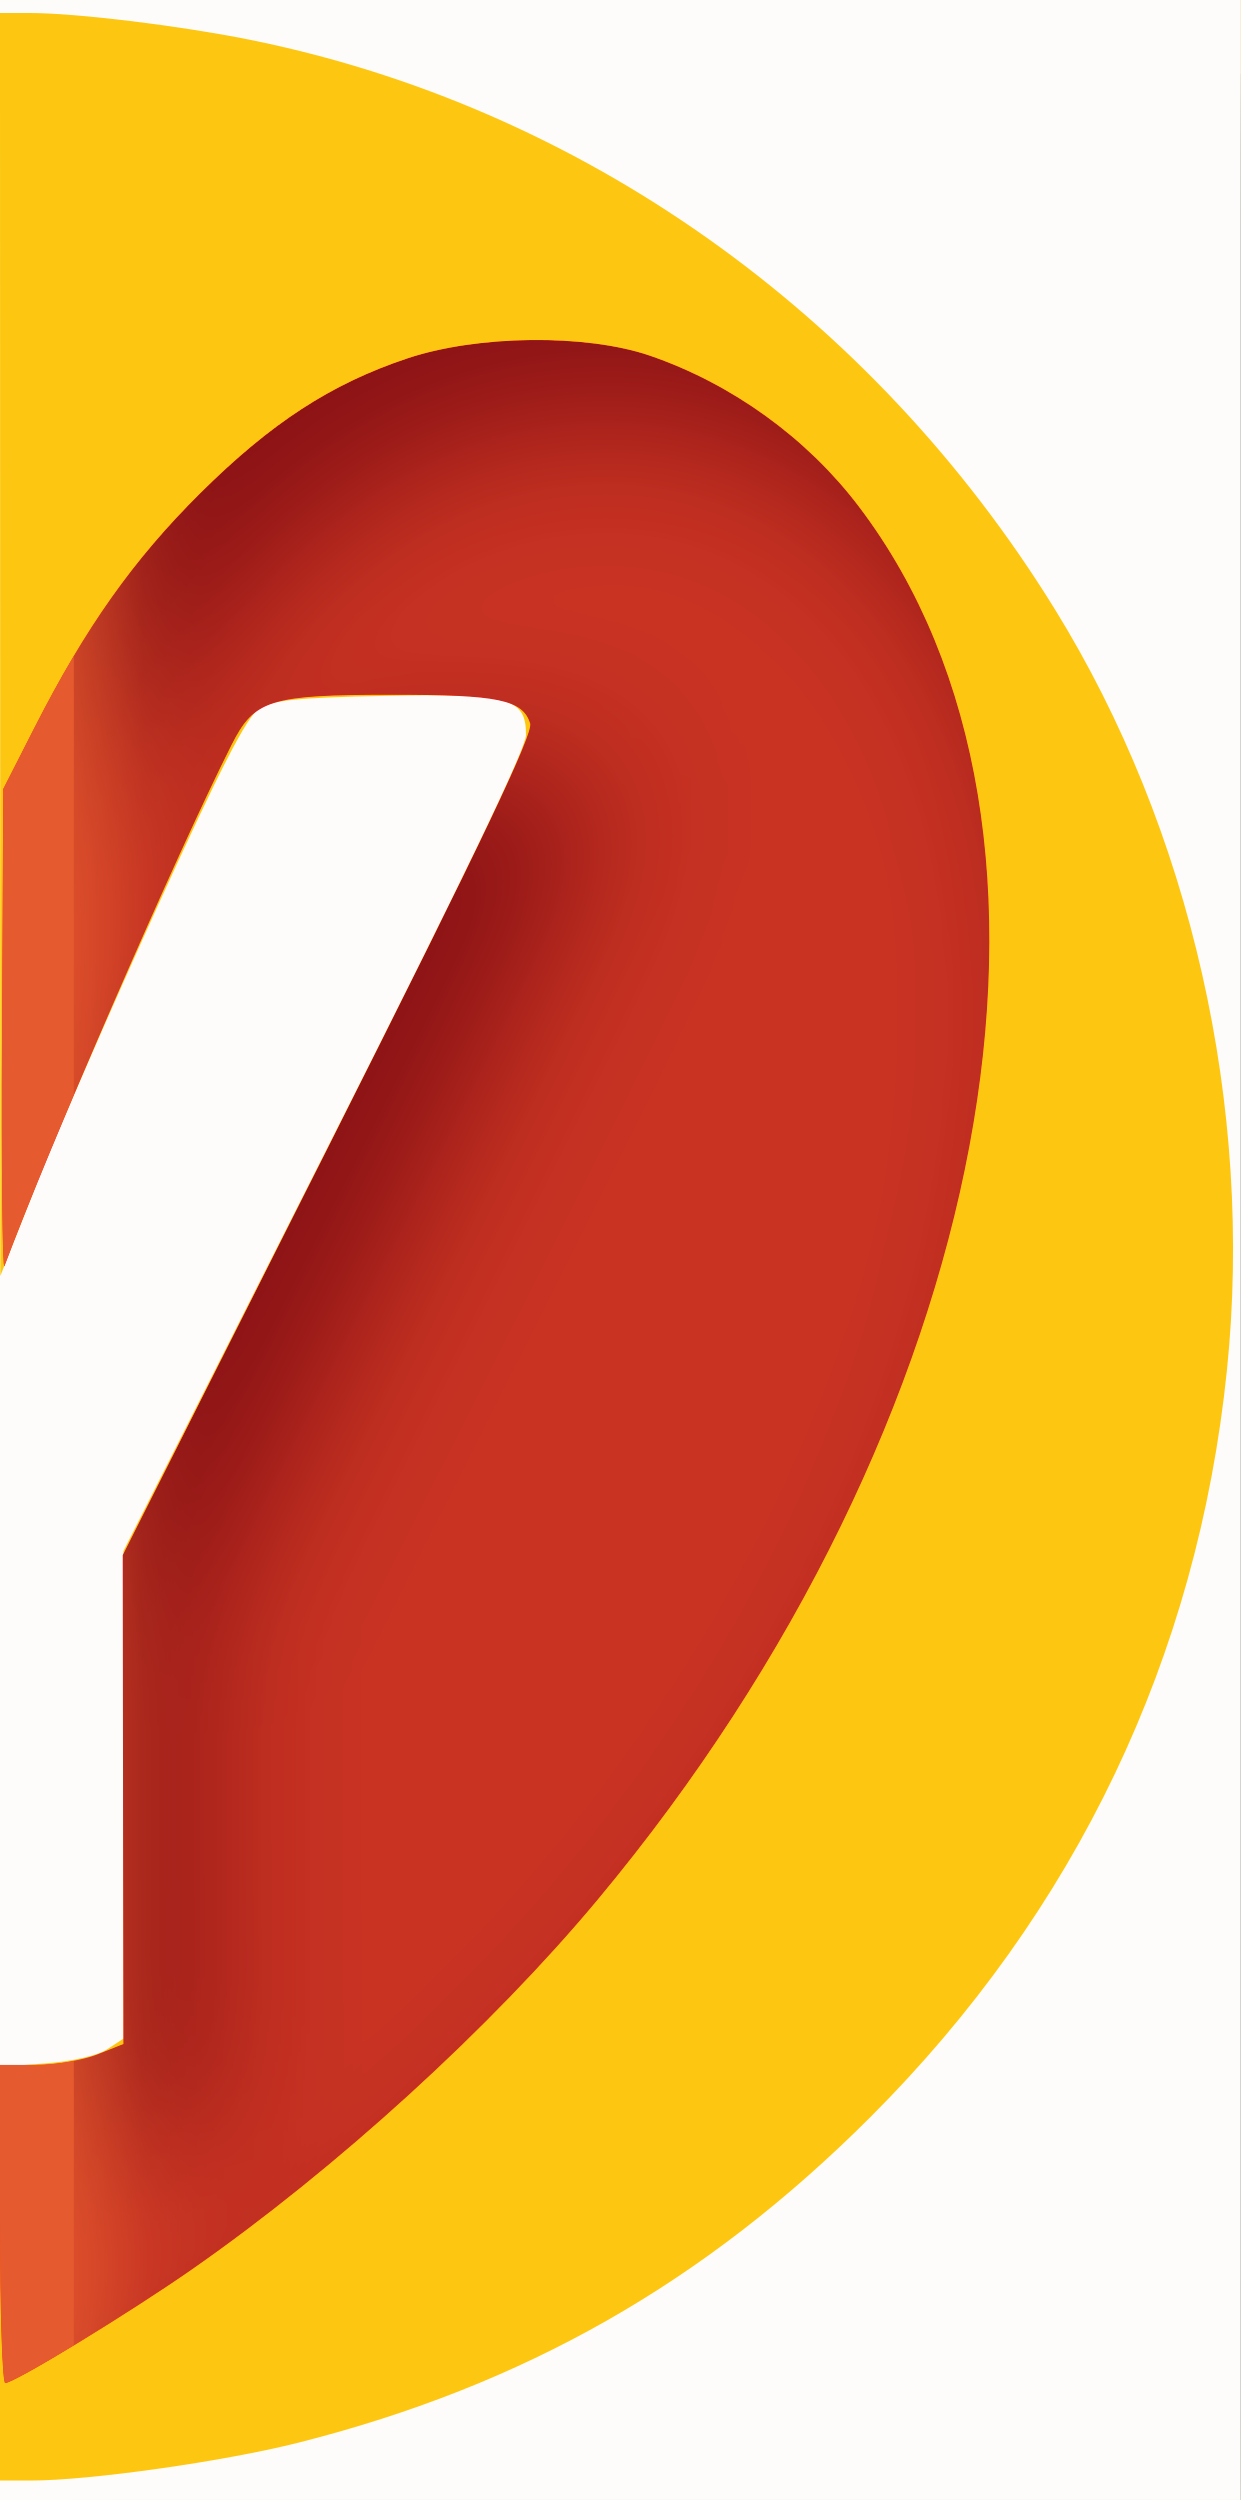
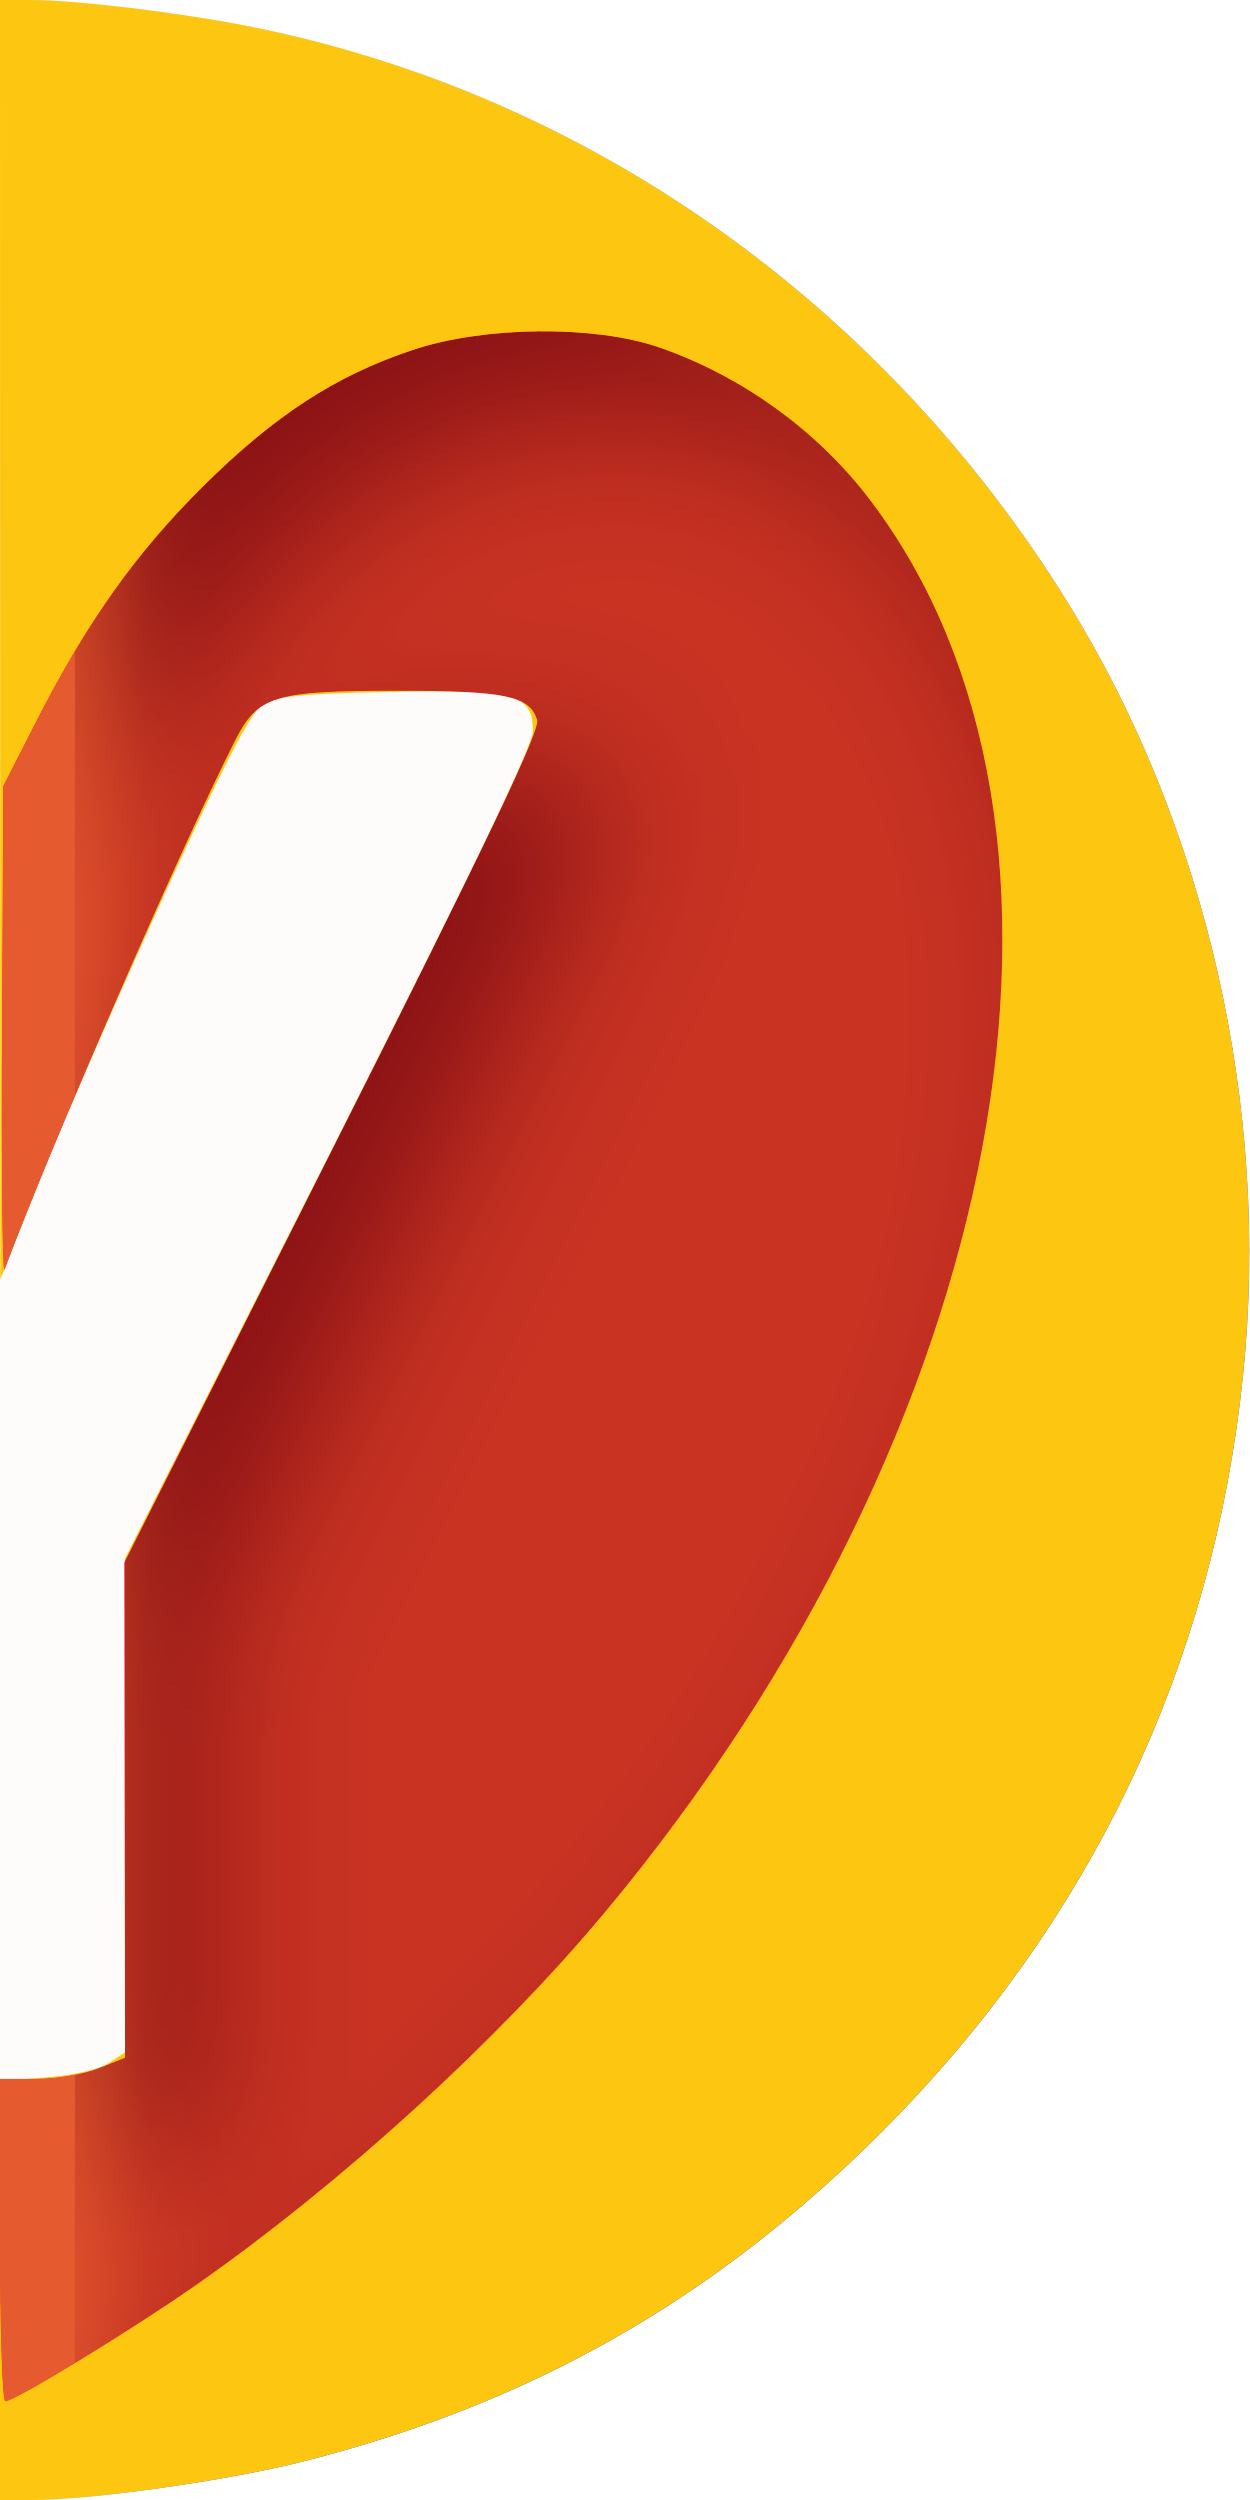
- <svg xmlns="http://www.w3.org/2000/svg" width="50.535mm" height="101.865mm" viewBox="0 0 50.535 101.865" version="1.1" id="svg8">
+ <svg xmlns="http://www.w3.org/2000/svg" width="50.243mm" height="100.542mm" viewBox="0 0 50.243 100.542" version="1.1" id="svg8">
  <defs id="defs2">
-     <filter id="filter6323" style="color-interpolation-filters:sRGB">
-       <feColorMatrix id="feColorMatrix6295" result="result1" values="0 0 0 0 0 0 0 0 0 0 0 0 0 0 0 0.21 0.72 0.07 0 0 " />
-       <feColorMatrix id="feColorMatrix6297" result="result9" values="1 0 0 0 0 0 1 0 0 0 0 0 1 0 0 0 0 0 2 0 " />
-       <feComposite id="feComposite6299" result="result4" operator="in" in="SourceGraphic" in2="result9" />
-       <feFlood id="feFlood6301" flood-color="rgb(0,0,0)" result="result2" />
-       <feComposite id="feComposite6303" result="result10" operator="in" in2="result9" />
-       <feComposite id="feComposite6305" operator="atop" in2="result4" />
-       <feGaussianBlur id="feGaussianBlur6307" result="result8" stdDeviation="3" />
-       <feOffset id="feOffset6309" in="result8" result="result3" dy="3" dx="3" />
-       <feFlood id="feFlood6311" result="result5" flood-color="rgb(219,173,62)" flood-opacity="1" />
-       <feMerge id="feMerge6319" result="result6">
-         <feMergeNode id="feMergeNode6313" in="result5" />
-         <feMergeNode id="feMergeNode6315" in="result3" />
-         <feMergeNode id="feMergeNode6317" in="result4" />
+     <filter style="color-interpolation-filters:sRGB" id="filter6323">
+       <feColorMatrix values="0 0 0 0 0 0 0 0 0 0 0 0 0 0 0 0.21 0.72 0.07 0 0 " result="result1" id="feColorMatrix6295" />
+       <feColorMatrix values="1 0 0 0 0 0 1 0 0 0 0 0 1 0 0 0 0 0 2 0 " result="result9" id="feColorMatrix6297" />
+       <feComposite in2="result9" in="SourceGraphic" operator="in" result="result4" id="feComposite6299" />
+       <feFlood result="result2" flood-color="rgb(0,0,0)" id="feFlood6301" />
+       <feComposite in2="result9" operator="in" result="result10" id="feComposite6303" />
+       <feComposite in2="result4" operator="atop" id="feComposite6305" />
+       <feGaussianBlur stdDeviation="3" result="result8" id="feGaussianBlur6307" />
+       <feOffset dx="3" dy="3" result="result3" in="result8" id="feOffset6309" />
+       <feFlood flood-opacity="1" flood-color="rgb(219,173,62)" result="result5" id="feFlood6311" />
+       <feMerge result="result6" id="feMerge6319">
+         <feMergeNode in="result5" id="feMergeNode6313" />
+         <feMergeNode in="result3" id="feMergeNode6315" />
+         <feMergeNode in="result4" id="feMergeNode6317" />
      </feMerge>
-       <feComposite id="feComposite6321" result="result7" operator="in" in2="SourceGraphic" />
+       <feComposite in2="SourceGraphic" operator="in" result="result7" id="feComposite6321" />
    </filter>
-     <filter id="filter6323-4" style="color-interpolation-filters:sRGB">
-       <feColorMatrix id="feColorMatrix6295-4" result="result1" values="0 0 0 0 0 0 0 0 0 0 0 0 0 0 0 0.21 0.72 0.07 0 0 " />
-       <feColorMatrix id="feColorMatrix6297-3" result="result9" values="1 0 0 0 0 0 1 0 0 0 0 0 1 0 0 0 0 0 2 0 " />
-       <feComposite id="feComposite6299-4" result="result4" operator="in" in="SourceGraphic" in2="result9" />
-       <feFlood id="feFlood6301-7" flood-color="rgb(0,0,0)" result="result2" />
-       <feComposite id="feComposite6303-3" result="result10" operator="in" in2="result9" />
-       <feComposite id="feComposite6305-0" operator="atop" in2="result4" />
-       <feGaussianBlur id="feGaussianBlur6307-6" result="result8" stdDeviation="3" />
-       <feOffset id="feOffset6309-5" in="result8" result="result3" dy="3" dx="3" />
-       <feFlood id="feFlood6311-9" result="result5" flood-color="rgb(219,173,62)" flood-opacity="1" />
-       <feMerge id="feMerge6319-3" result="result6">
-         <feMergeNode id="feMergeNode6313-5" in="result5" />
-         <feMergeNode id="feMergeNode6315-3" in="result3" />
-         <feMergeNode id="feMergeNode6317-7" in="result4" />
+     <filter style="color-interpolation-filters:sRGB" id="filter6323-4">
+       <feColorMatrix values="0 0 0 0 0 0 0 0 0 0 0 0 0 0 0 0.21 0.72 0.07 0 0 " result="result1" id="feColorMatrix6295-4" />
+       <feColorMatrix values="1 0 0 0 0 0 1 0 0 0 0 0 1 0 0 0 0 0 2 0 " result="result9" id="feColorMatrix6297-3" />
+       <feComposite in2="result9" in="SourceGraphic" operator="in" result="result4" id="feComposite6299-4" />
+       <feFlood result="result2" flood-color="rgb(0,0,0)" id="feFlood6301-7" />
+       <feComposite in2="result9" operator="in" result="result10" id="feComposite6303-3" />
+       <feComposite in2="result4" operator="atop" id="feComposite6305-0" />
+       <feGaussianBlur stdDeviation="3" result="result8" id="feGaussianBlur6307-6" />
+       <feOffset dx="3" dy="3" result="result3" in="result8" id="feOffset6309-5" />
+       <feFlood flood-opacity="1" flood-color="rgb(219,173,62)" result="result5" id="feFlood6311-9" />
+       <feMerge result="result6" id="feMerge6319-3">
+         <feMergeNode in="result5" id="feMergeNode6313-5" />
+         <feMergeNode in="result3" id="feMergeNode6315-3" />
+         <feMergeNode in="result4" id="feMergeNode6317-7" />
      </feMerge>
-       <feComposite id="feComposite6321-5" result="result7" operator="in" in2="SourceGraphic" />
+       <feComposite in2="SourceGraphic" operator="in" result="result7" id="feComposite6321-5" />
    </filter>
-     <filter style="color-interpolation-filters:sRGB" id="filter6076">
-       <feConvolveMatrix targetY="1" targetX="1" in="SourceGraphic" divisor="1" kernelMatrix="0 -0.3 0 -0.3 2.2 -0.3 0 -0.3 0" order="3 3" result="result1" id="feConvolveMatrix6072" />
-       <feBlend in2="SourceGraphic" mode="normal" result="fbSourceGraphic" id="feBlend6074" />
-       <feColorMatrix result="fbSourceGraphicAlpha" in="fbSourceGraphic" values="0 0 0 -1 0 0 0 0 -1 0 0 0 0 -1 0 0 0 0 1 0" id="feColorMatrix6290" />
-       <feColorMatrix id="feColorMatrix6292" values="0 0 0 0 0 0 0 0 0 0 0 0 0 0 0 0.21 0.72 0.07 0 0 " result="result1" in="fbSourceGraphic" />
-       <feColorMatrix id="feColorMatrix6294" values="1 0 0 0 0 0 1 0 0 0 0 0 1 0 0 0 0 0 2 0 " result="result9" />
-       <feComposite in2="result9" id="feComposite6296" in="fbSourceGraphic" operator="in" result="result4" />
-       <feFlood id="feFlood6298" result="result2" flood-color="rgb(0,0,0)" />
-       <feComposite in2="result9" id="feComposite6300" operator="in" result="result10" />
-       <feComposite in2="result4" id="feComposite6302" operator="atop" />
-       <feGaussianBlur id="feGaussianBlur6304" stdDeviation="3" result="result8" />
-       <feOffset id="feOffset6306" dx="3" dy="3" result="result3" in="result8" />
-       <feFlood id="feFlood6308" flood-opacity="1" flood-color="rgb(219,173,62)" result="result5" />
-       <feMerge id="feMerge6310" result="result6">
-         <feMergeNode id="feMergeNode6312" in="result5" />
-         <feMergeNode id="feMergeNode6314" in="result3" />
-         <feMergeNode id="feMergeNode6316" in="result4" />
+     <filter id="filter6076" style="color-interpolation-filters:sRGB">
+       <feConvolveMatrix id="feConvolveMatrix6072" result="result1" order="3 3" kernelMatrix="0 -0.3 0 -0.3 2.2 -0.3 0 -0.3 0" divisor="1" in="SourceGraphic" targetX="1" targetY="1" />
+       <feBlend id="feBlend6074" result="fbSourceGraphic" mode="normal" in2="SourceGraphic" />
+       <feColorMatrix id="feColorMatrix6290" values="0 0 0 -1 0 0 0 0 -1 0 0 0 0 -1 0 0 0 0 1 0" in="fbSourceGraphic" result="fbSourceGraphicAlpha" />
+       <feColorMatrix in="fbSourceGraphic" result="result1" values="0 0 0 0 0 0 0 0 0 0 0 0 0 0 0 0.21 0.72 0.07 0 0 " id="feColorMatrix6292" />
+       <feColorMatrix result="result9" values="1 0 0 0 0 0 1 0 0 0 0 0 1 0 0 0 0 0 2 0 " id="feColorMatrix6294" />
+       <feComposite result="result4" operator="in" in="fbSourceGraphic" id="feComposite6296" in2="result9" />
+       <feFlood flood-color="rgb(0,0,0)" result="result2" id="feFlood6298" />
+       <feComposite result="result10" operator="in" id="feComposite6300" in2="result9" />
+       <feComposite operator="atop" id="feComposite6302" in2="result4" />
+       <feGaussianBlur result="result8" stdDeviation="3" id="feGaussianBlur6304" />
+       <feOffset in="result8" result="result3" dy="3" dx="3" id="feOffset6306" />
+       <feFlood result="result5" flood-color="rgb(219,173,62)" flood-opacity="1" id="feFlood6308" />
+       <feMerge result="result6" id="feMerge6310">
+         <feMergeNode in="result5" id="feMergeNode6312" />
+         <feMergeNode in="result3" id="feMergeNode6314" />
+         <feMergeNode in="result4" id="feMergeNode6316" />
      </feMerge>
-       <feComposite in2="fbSourceGraphic" id="feComposite6318" operator="in" result="result7" />
+       <feComposite result="result7" operator="in" id="feComposite6318" in2="fbSourceGraphic" />
    </filter>
-     <filter style="color-interpolation-filters:sRGB;" id="filter6442">
-       <feColorMatrix values="0 0 0 0 0 0 0 0 0 0 0 0 0 0 0 0.21 0.72 0.07 0 0 " result="result1" id="feColorMatrix6414" />
-       <feColorMatrix values="1 0 0 0 0 0 1 0 0 0 0 0 1 0 0 0 0 0 2 0 " result="result9" id="feColorMatrix6416" />
-       <feComposite in2="result9" in="SourceGraphic" operator="in" result="result4" id="feComposite6418" />
-       <feFlood result="result2" flood-color="rgb(0,0,0)" id="feFlood6420" />
-       <feComposite in2="result9" operator="in" result="result10" id="feComposite6422" />
-       <feComposite in2="result4" operator="atop" id="feComposite6424" />
-       <feGaussianBlur stdDeviation="3" result="result8" id="feGaussianBlur6426" />
-       <feOffset dx="3" dy="3" result="result3" in="result8" id="feOffset6428" />
-       <feFlood flood-opacity="1" flood-color="rgb(219,173,62)" result="result5" id="feFlood6430" />
-       <feMerge result="result6" id="feMerge6438">
-         <feMergeNode in="result5" id="feMergeNode6432" />
-         <feMergeNode in="result3" id="feMergeNode6434" />
-         <feMergeNode in="result4" id="feMergeNode6436" />
+     <filter id="filter6442" style="color-interpolation-filters:sRGB">
+       <feColorMatrix id="feColorMatrix6414" result="result1" values="0 0 0 0 0 0 0 0 0 0 0 0 0 0 0 0.21 0.72 0.07 0 0 " />
+       <feColorMatrix id="feColorMatrix6416" result="result9" values="1 0 0 0 0 0 1 0 0 0 0 0 1 0 0 0 0 0 2 0 " />
+       <feComposite id="feComposite6418" result="result4" operator="in" in="SourceGraphic" in2="result9" />
+       <feFlood id="feFlood6420" flood-color="rgb(0,0,0)" result="result2" />
+       <feComposite id="feComposite6422" result="result10" operator="in" in2="result9" />
+       <feComposite id="feComposite6424" operator="atop" in2="result4" />
+       <feGaussianBlur id="feGaussianBlur6426" result="result8" stdDeviation="3" />
+       <feOffset id="feOffset6428" in="result8" result="result3" dy="3" dx="3" />
+       <feFlood id="feFlood6430" result="result5" flood-color="rgb(219,173,62)" flood-opacity="1" />
+       <feMerge id="feMerge6438" result="result6">
+         <feMergeNode id="feMergeNode6432" in="result5" />
+         <feMergeNode id="feMergeNode6434" in="result3" />
+         <feMergeNode id="feMergeNode6436" in="result4" />
      </feMerge>
-       <feComposite in2="SourceGraphic" operator="in" result="result7" id="feComposite6440" />
+       <feComposite id="feComposite6440" result="result7" operator="in" in2="SourceGraphic" />
    </filter>
  </defs>
-   <g id="layer1" transform="translate(-77.21433,-108.5367)" style="display:inline">
-     <g transform="translate(-48.09143,-60.91902)" id="layer1-5">
-       <g id="g6364" transform="translate(26.13476,-9.605968)" style="filter:url(#filter6442)">
-         <path style="fill:#fefcfa;stroke-width:0.265" d="m 99.171,229.994 v -50.932 h 25.268 25.268 v 50.932 50.932 H 124.439 99.171 Z" id="path6370" />
-         <path style="fill:#fdc711;stroke-width:0.265" d="m 99.171,271.701 v -8.431 l 1.844,-0.132 c 1.067,-0.076 2.126,-0.317 2.514,-0.571 l 0.67,-0.439 v -9.932 -9.932 l 8.202,-16.213 c 5.57,-11.01 8.202,-16.479 8.202,-17.043 0,-1.511 -0.659,-1.693 -5.755,-1.592 -3.608,0.072 -4.584,0.173 -5.129,0.53 -0.494,0.324 -1.591,2.464 -4.14,8.07 -1.907,4.196 -4.126,9.296 -4.931,11.333 l -1.464,3.704 -0.007,-25.731 -0.007,-25.731 h 1.201 c 1.886,0 6.093,0.51 8.954,1.086 13.465,2.709 25.354,11.112 32.82,23.197 5.559,8.998 8.118,20.31 7.018,31.025 -1.199,11.68 -6.15,22.049 -14.529,30.428 -6.737,6.737 -14.104,10.931 -23.293,13.261 -3.03,0.768 -8.517,1.546 -10.912,1.546 h -1.258 z" id="path6368" />
-         <path style="fill:#ec1e23;stroke-width:0.265" d="m 99.171,269.681 v -6.482 h 1.45 c 0.797,0 1.929,-0.192 2.514,-0.426 l 1.064,-0.426 -0.014,-9.959 -0.014,-9.959 8.391,-16.669 c 6.27,-12.457 8.345,-16.809 8.211,-17.224 -0.312,-0.963 -1.284,-1.165 -5.615,-1.165 -4.993,0 -5.621,0.195 -6.548,2.031 -2.231,4.418 -7.468,16.438 -9.259,21.252 -0.081,0.218 -0.125,-4.068 -0.097,-9.525 l 0.05,-9.922 1.269,-2.492 c 2.089,-4.102 4.038,-6.857 6.765,-9.563 2.878,-2.856 5.322,-4.447 8.429,-5.485 2.865,-0.958 7.292,-1.006 9.896,-0.108 3.338,1.151 6.379,3.347 8.497,6.138 10.043,13.232 5.526,37.355 -10.627,56.754 -4.341,5.213 -10.678,10.99 -16.539,15.076 -2.568,1.791 -7.238,4.635 -7.61,4.635 -0.117,0 -0.212,-2.917 -0.212,-6.482 z" id="path6366" />
+   <g id="layer1" transform="translate(-22.35726,-105.9897)">
+     <g style="display:inline" transform="translate(-54.85707,-3.076105)" id="layer1-1">
+       <g id="layer1-5" transform="translate(-48.09143,-60.91902)">
+         <g style="filter:url(#filter6442)" transform="translate(26.13476,-9.605968)" id="g6364">
+           <path id="path6370" d="m 99.171,229.994 v -50.932 l 16.679,10.827 12.438,8.867 10.646,27.08 -2.321,26.895 -14.632,15.532 -22.811,11.868 z" style="fill:#fefcfa;stroke-width:0.265" />
+           <path id="path6368" d="m 99.171,271.701 v -8.431 l 1.844,-0.132 c 1.067,-0.076 2.126,-0.317 2.514,-0.571 l 0.67,-0.439 v -9.932 -9.932 l 8.202,-16.213 c 5.57,-11.01 8.202,-16.479 8.202,-17.043 0,-1.511 -0.659,-1.693 -5.755,-1.592 -3.608,0.072 -4.584,0.173 -5.129,0.53 -0.494,0.324 -1.591,2.464 -4.14,8.07 -1.907,4.196 -4.126,9.296 -4.931,11.333 l -1.464,3.704 -0.007,-25.731 -0.007,-25.731 h 1.201 c 1.886,0 6.093,0.51 8.954,1.086 13.465,2.709 25.354,11.112 32.82,23.197 5.559,8.998 8.118,20.31 7.018,31.025 -1.199,11.68 -6.15,22.049 -14.529,30.428 -6.737,6.737 -14.104,10.931 -23.293,13.261 -3.03,0.768 -8.517,1.546 -10.912,1.546 h -1.258 z" style="fill:#fdc711;stroke-width:0.265" />
+           <path id="path6366" d="m 99.171,269.681 v -6.482 h 1.45 c 0.797,0 1.929,-0.192 2.514,-0.426 l 1.064,-0.426 -0.014,-9.959 -0.014,-9.959 8.391,-16.669 c 6.27,-12.457 8.345,-16.809 8.211,-17.224 -0.312,-0.963 -1.284,-1.165 -5.615,-1.165 -4.993,0 -5.621,0.195 -6.548,2.031 -2.231,4.418 -7.468,16.438 -9.259,21.252 -0.081,0.218 -0.125,-4.068 -0.097,-9.525 l 0.05,-9.922 1.269,-2.492 c 2.089,-4.102 4.038,-6.857 6.765,-9.563 2.878,-2.856 5.322,-4.447 8.429,-5.485 2.865,-0.958 7.292,-1.006 9.896,-0.108 3.338,1.151 6.379,3.347 8.497,6.138 10.043,13.232 5.526,37.355 -10.627,56.754 -4.341,5.213 -10.678,10.99 -16.539,15.076 -2.568,1.791 -7.238,4.635 -7.61,4.635 -0.117,0 -0.212,-2.917 -0.212,-6.482 z" style="fill:#ec1e23;stroke-width:0.265" />
+         </g>
      </g>
    </g>
  </g>
</svg>
